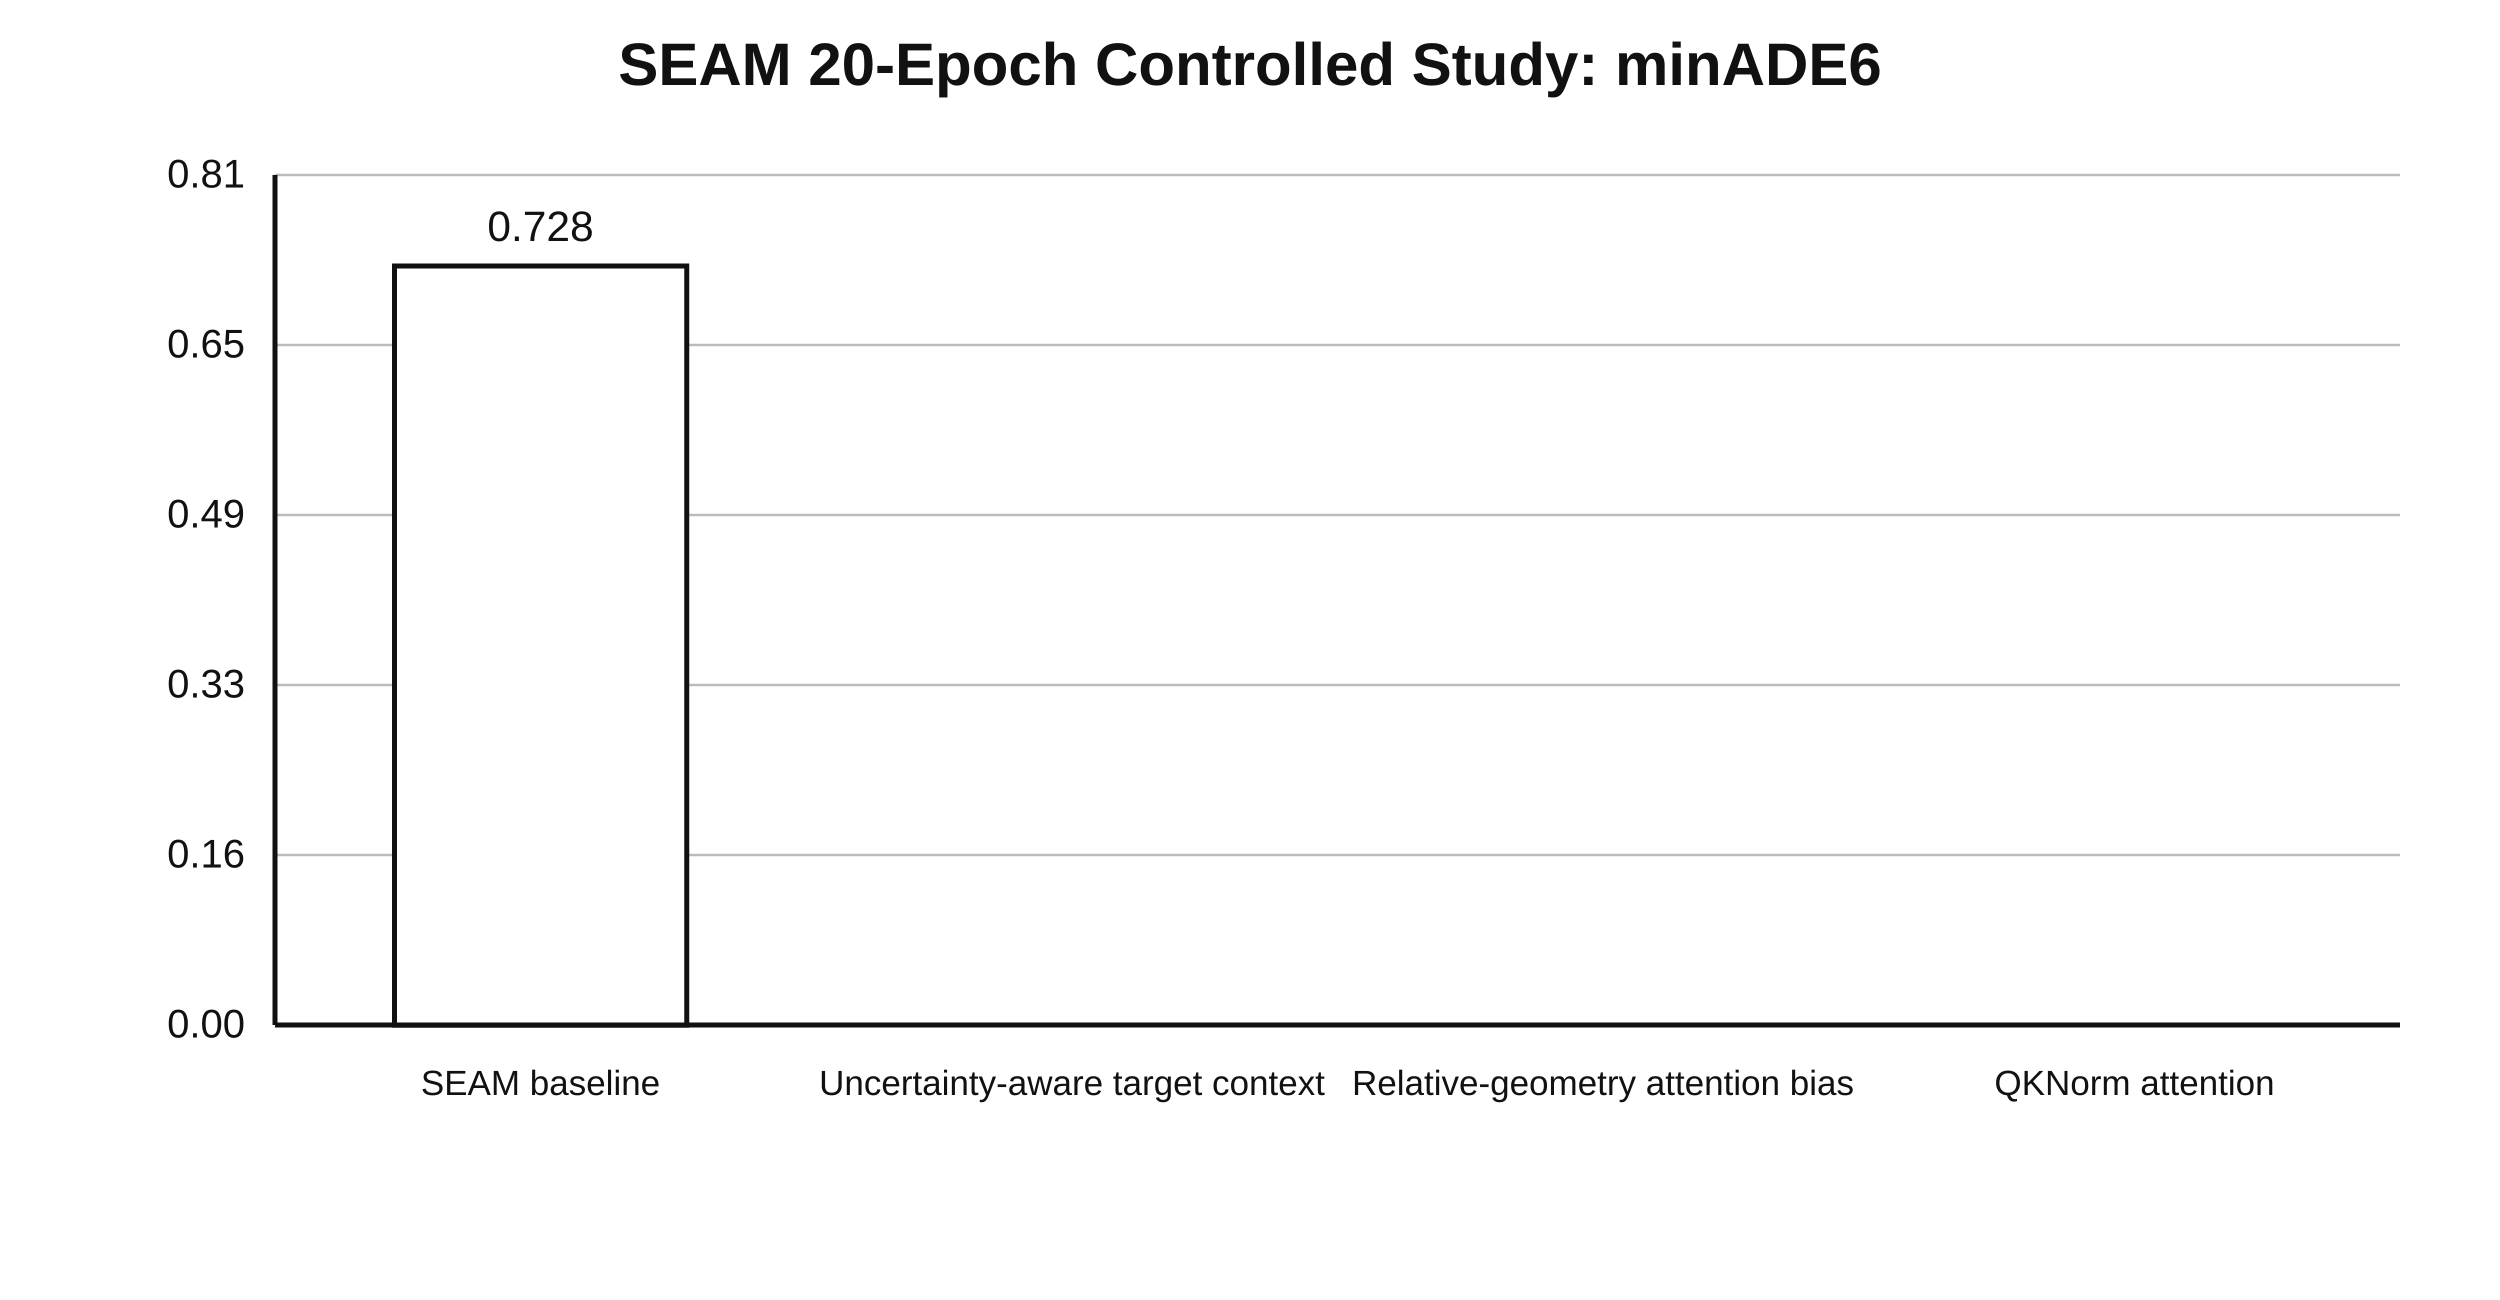
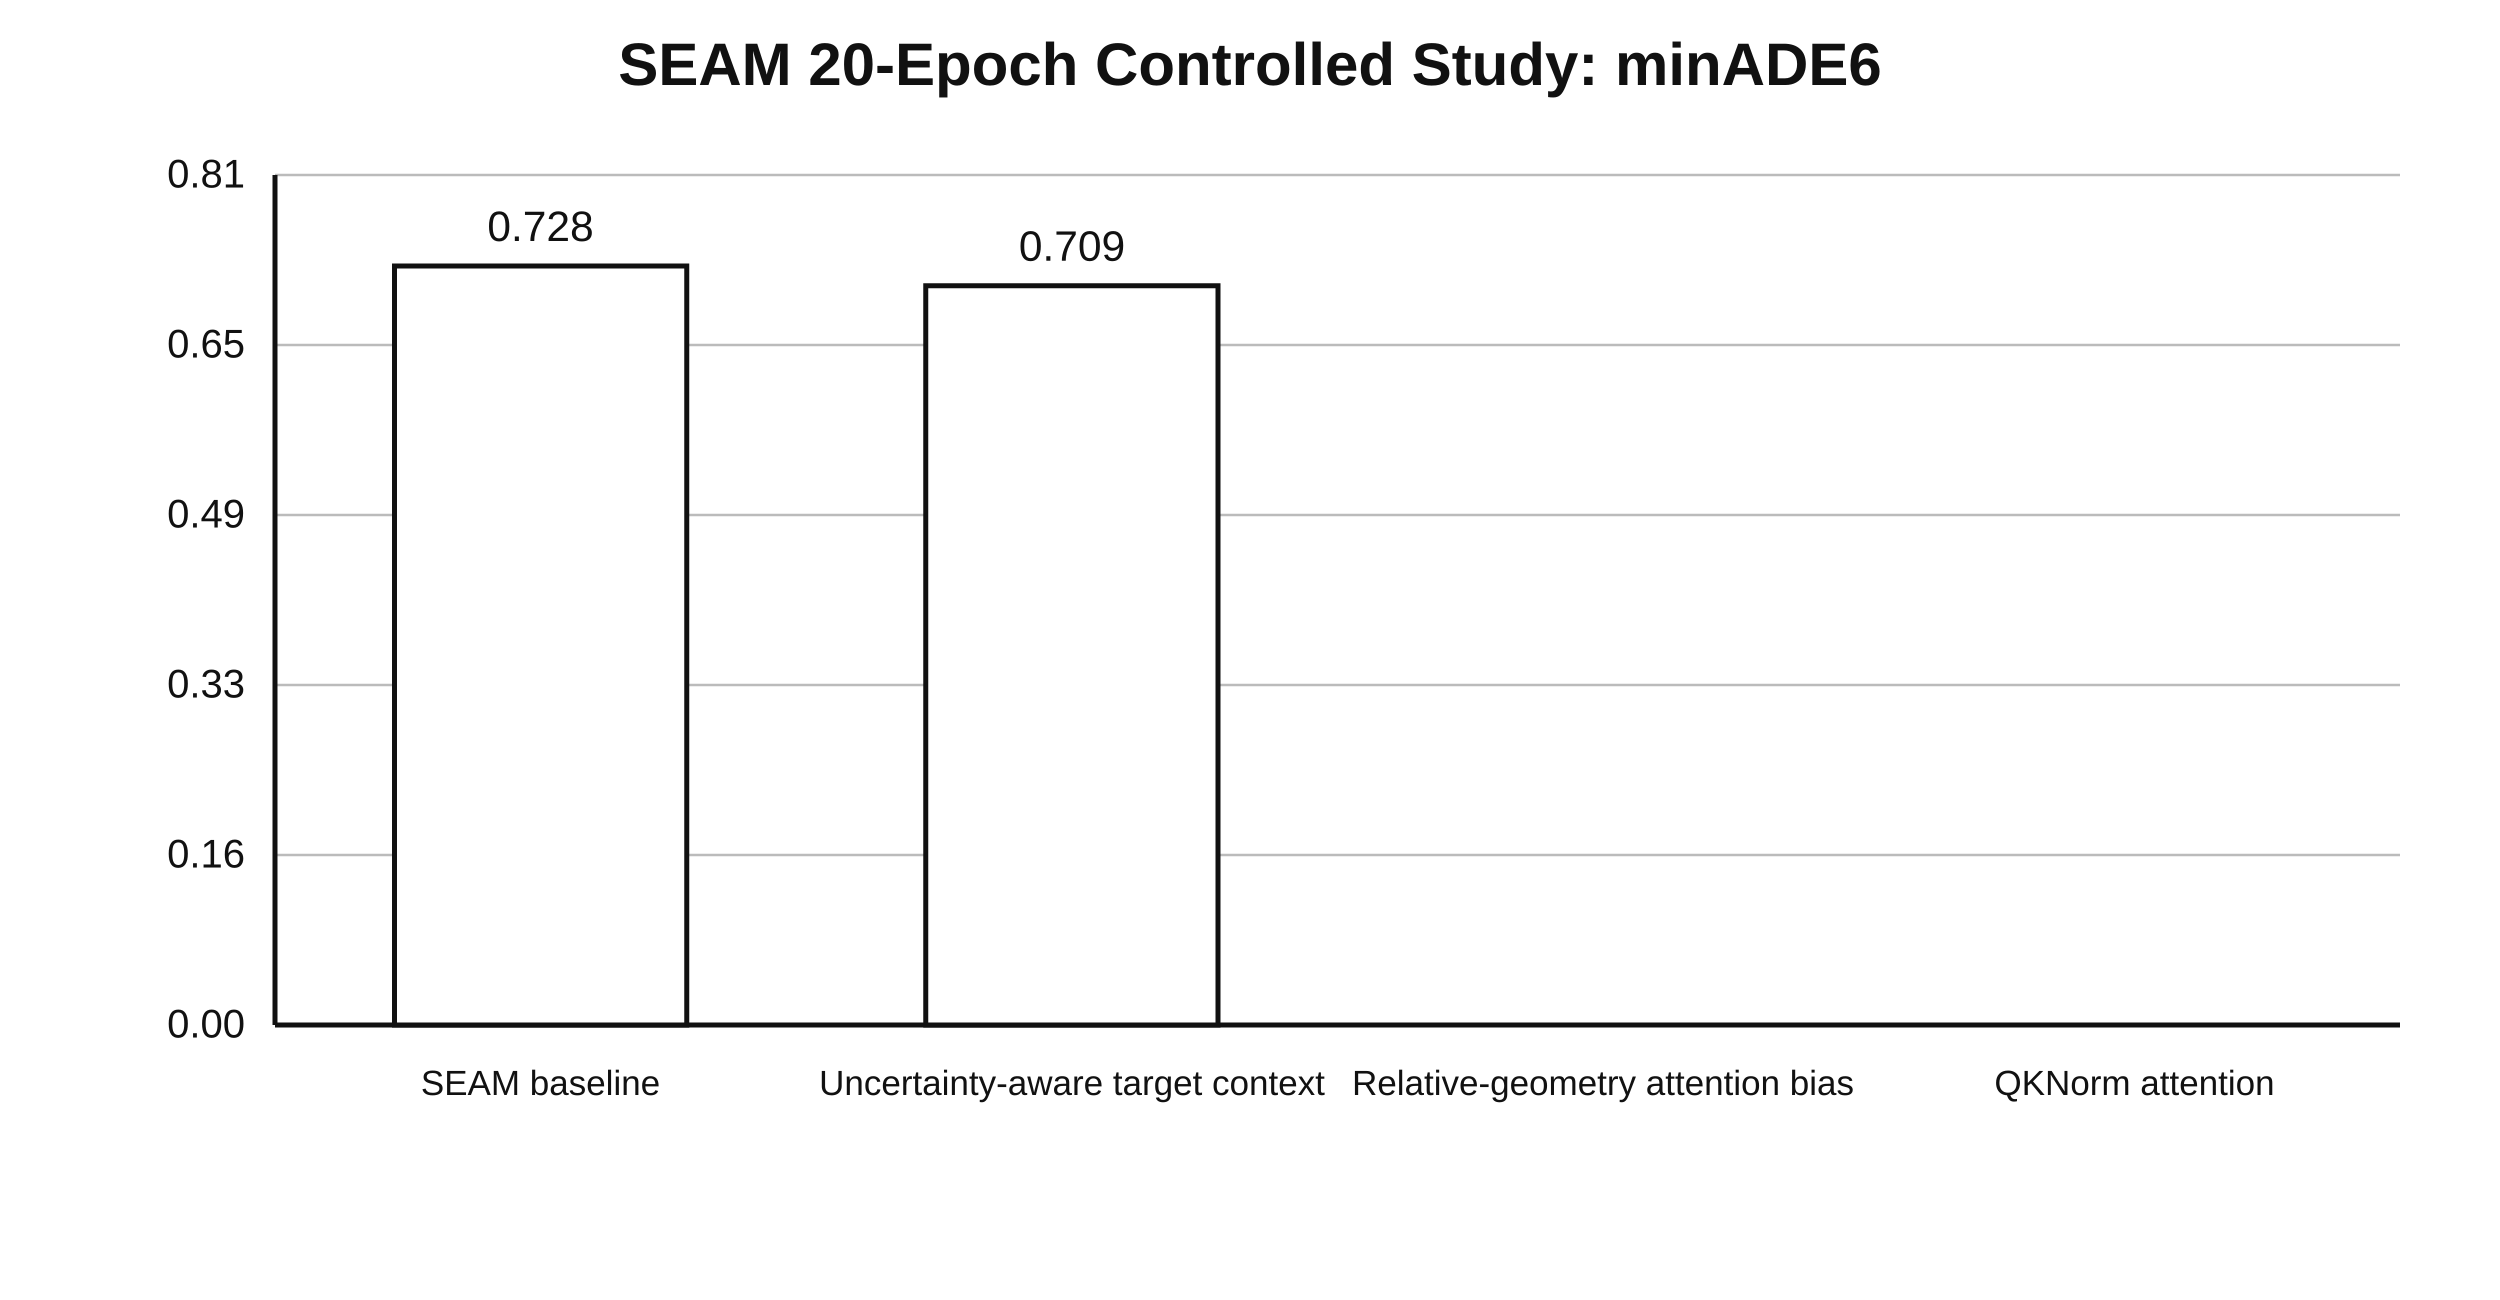
<svg xmlns="http://www.w3.org/2000/svg" width="1000" height="520" viewBox="0 0 1000 520">
  <rect width="100%" height="100%" fill="white" />
  <style>text{font-family:Arial,sans-serif;fill:#111} .axis{stroke:#111;stroke-width:2} .grid{stroke:#bbb;stroke-width:1} .bar{fill:white;stroke:#111;stroke-width:2}</style>
  <text x="500" y="34" text-anchor="middle" font-size="24" font-weight="bold">SEAM 20-Epoch Controlled Study: minADE6</text>
  <line class="grid" x1="110" y1="410.0" x2="960" y2="410.0" />
  <text x="98" y="415.0" text-anchor="end" font-size="16">0.00</text>
  <line class="grid" x1="110" y1="342.0" x2="960" y2="342.0" />
  <text x="98" y="347.0" text-anchor="end" font-size="16">0.16</text>
  <line class="grid" x1="110" y1="274.0" x2="960" y2="274.0" />
  <text x="98" y="279.0" text-anchor="end" font-size="16">0.33</text>
  <line class="grid" x1="110" y1="206.0" x2="960" y2="206.0" />
  <text x="98" y="211.0" text-anchor="end" font-size="16">0.49</text>
  <line class="grid" x1="110" y1="138.0" x2="960" y2="138.0" />
  <text x="98" y="143.0" text-anchor="end" font-size="16">0.65</text>
  <line class="grid" x1="110" y1="70.0" x2="960" y2="70.0" />
  <text x="98" y="75.0" text-anchor="end" font-size="16">0.81</text>
  <line class="axis" x1="110" y1="70" x2="110" y2="410" />
  <line class="axis" x1="110" y1="410" x2="960" y2="410" />
  <rect class="bar" x="157.8" y="106.4" width="116.9" height="303.6" />
  <text x="216.2" y="96.4" text-anchor="middle" font-size="17">0.728</text>
  <text x="216.2" y="438" text-anchor="middle" font-size="14">SEAM baseline</text>
+   <rect class="bar" x="370.3" y="114.3" width="116.9" height="295.7" />
+   <text x="428.8" y="104.3" text-anchor="middle" font-size="17">0.709</text>
  <text x="428.8" y="438" text-anchor="middle" font-size="14">Uncertainty-aware target context</text>
  <text x="641.2" y="438" text-anchor="middle" font-size="14">Relative-geometry attention bias</text>
  <text x="853.8" y="438" text-anchor="middle" font-size="14">QKNorm attention</text>
</svg>
